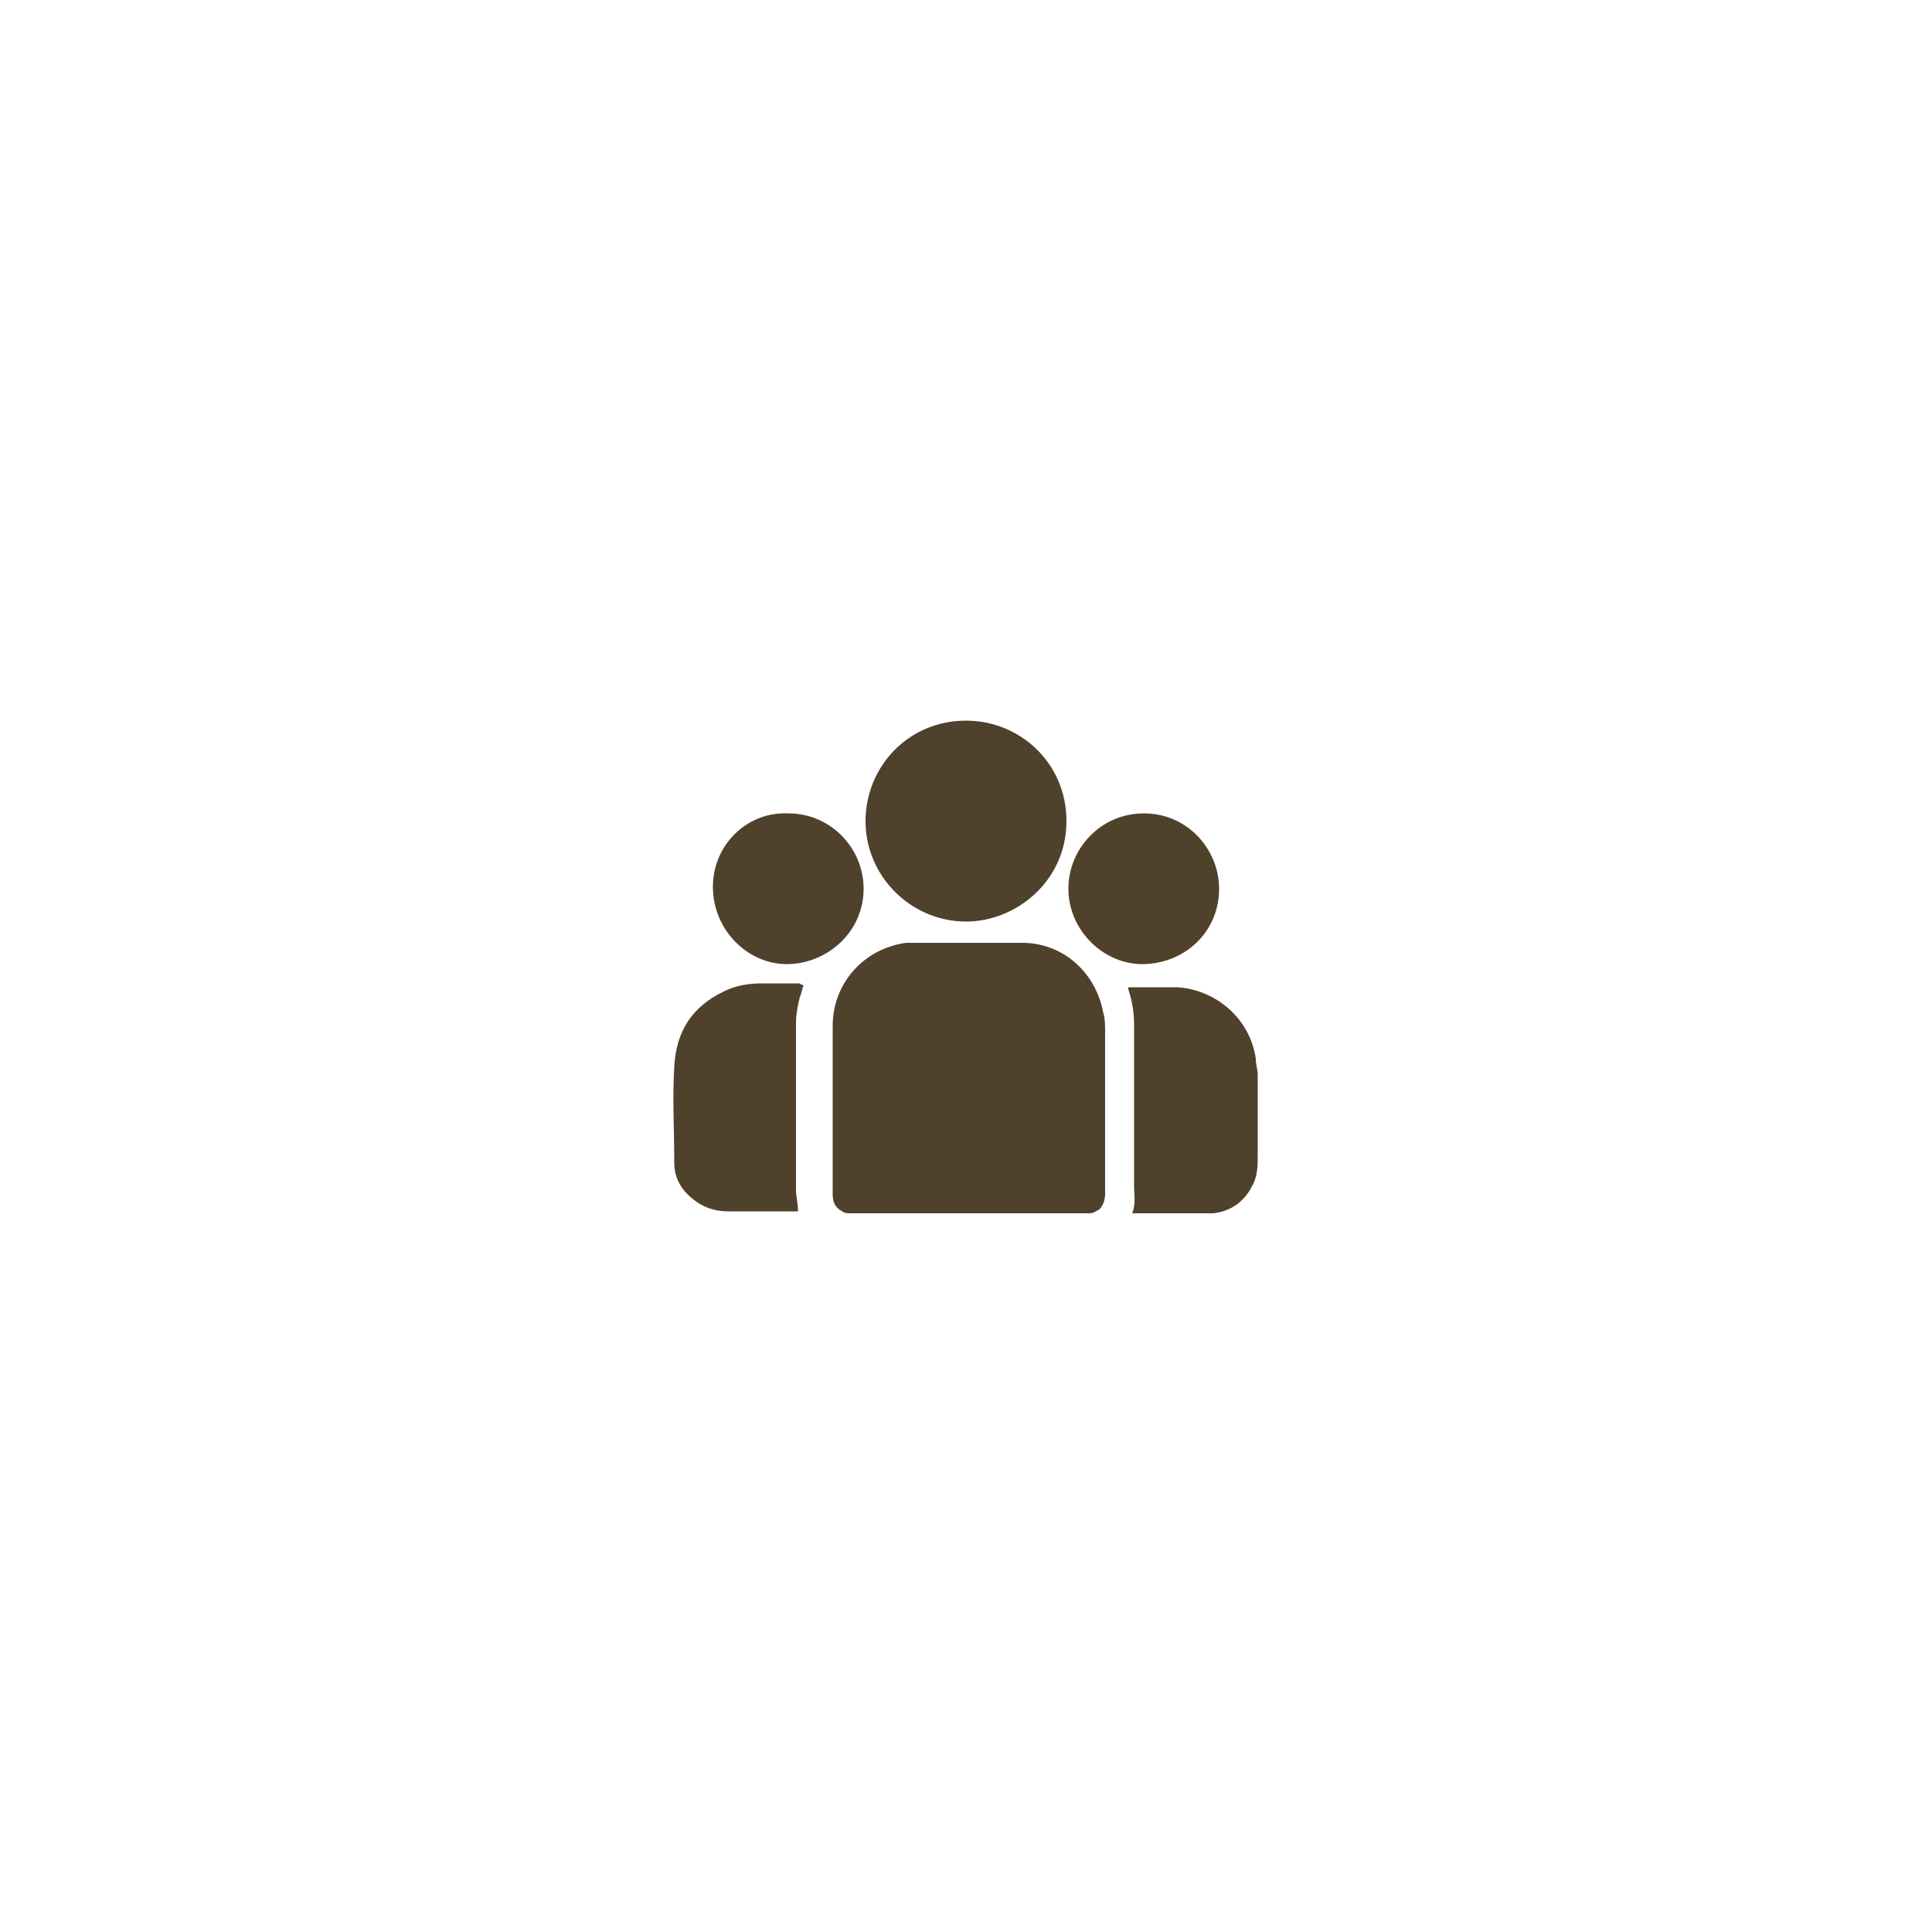
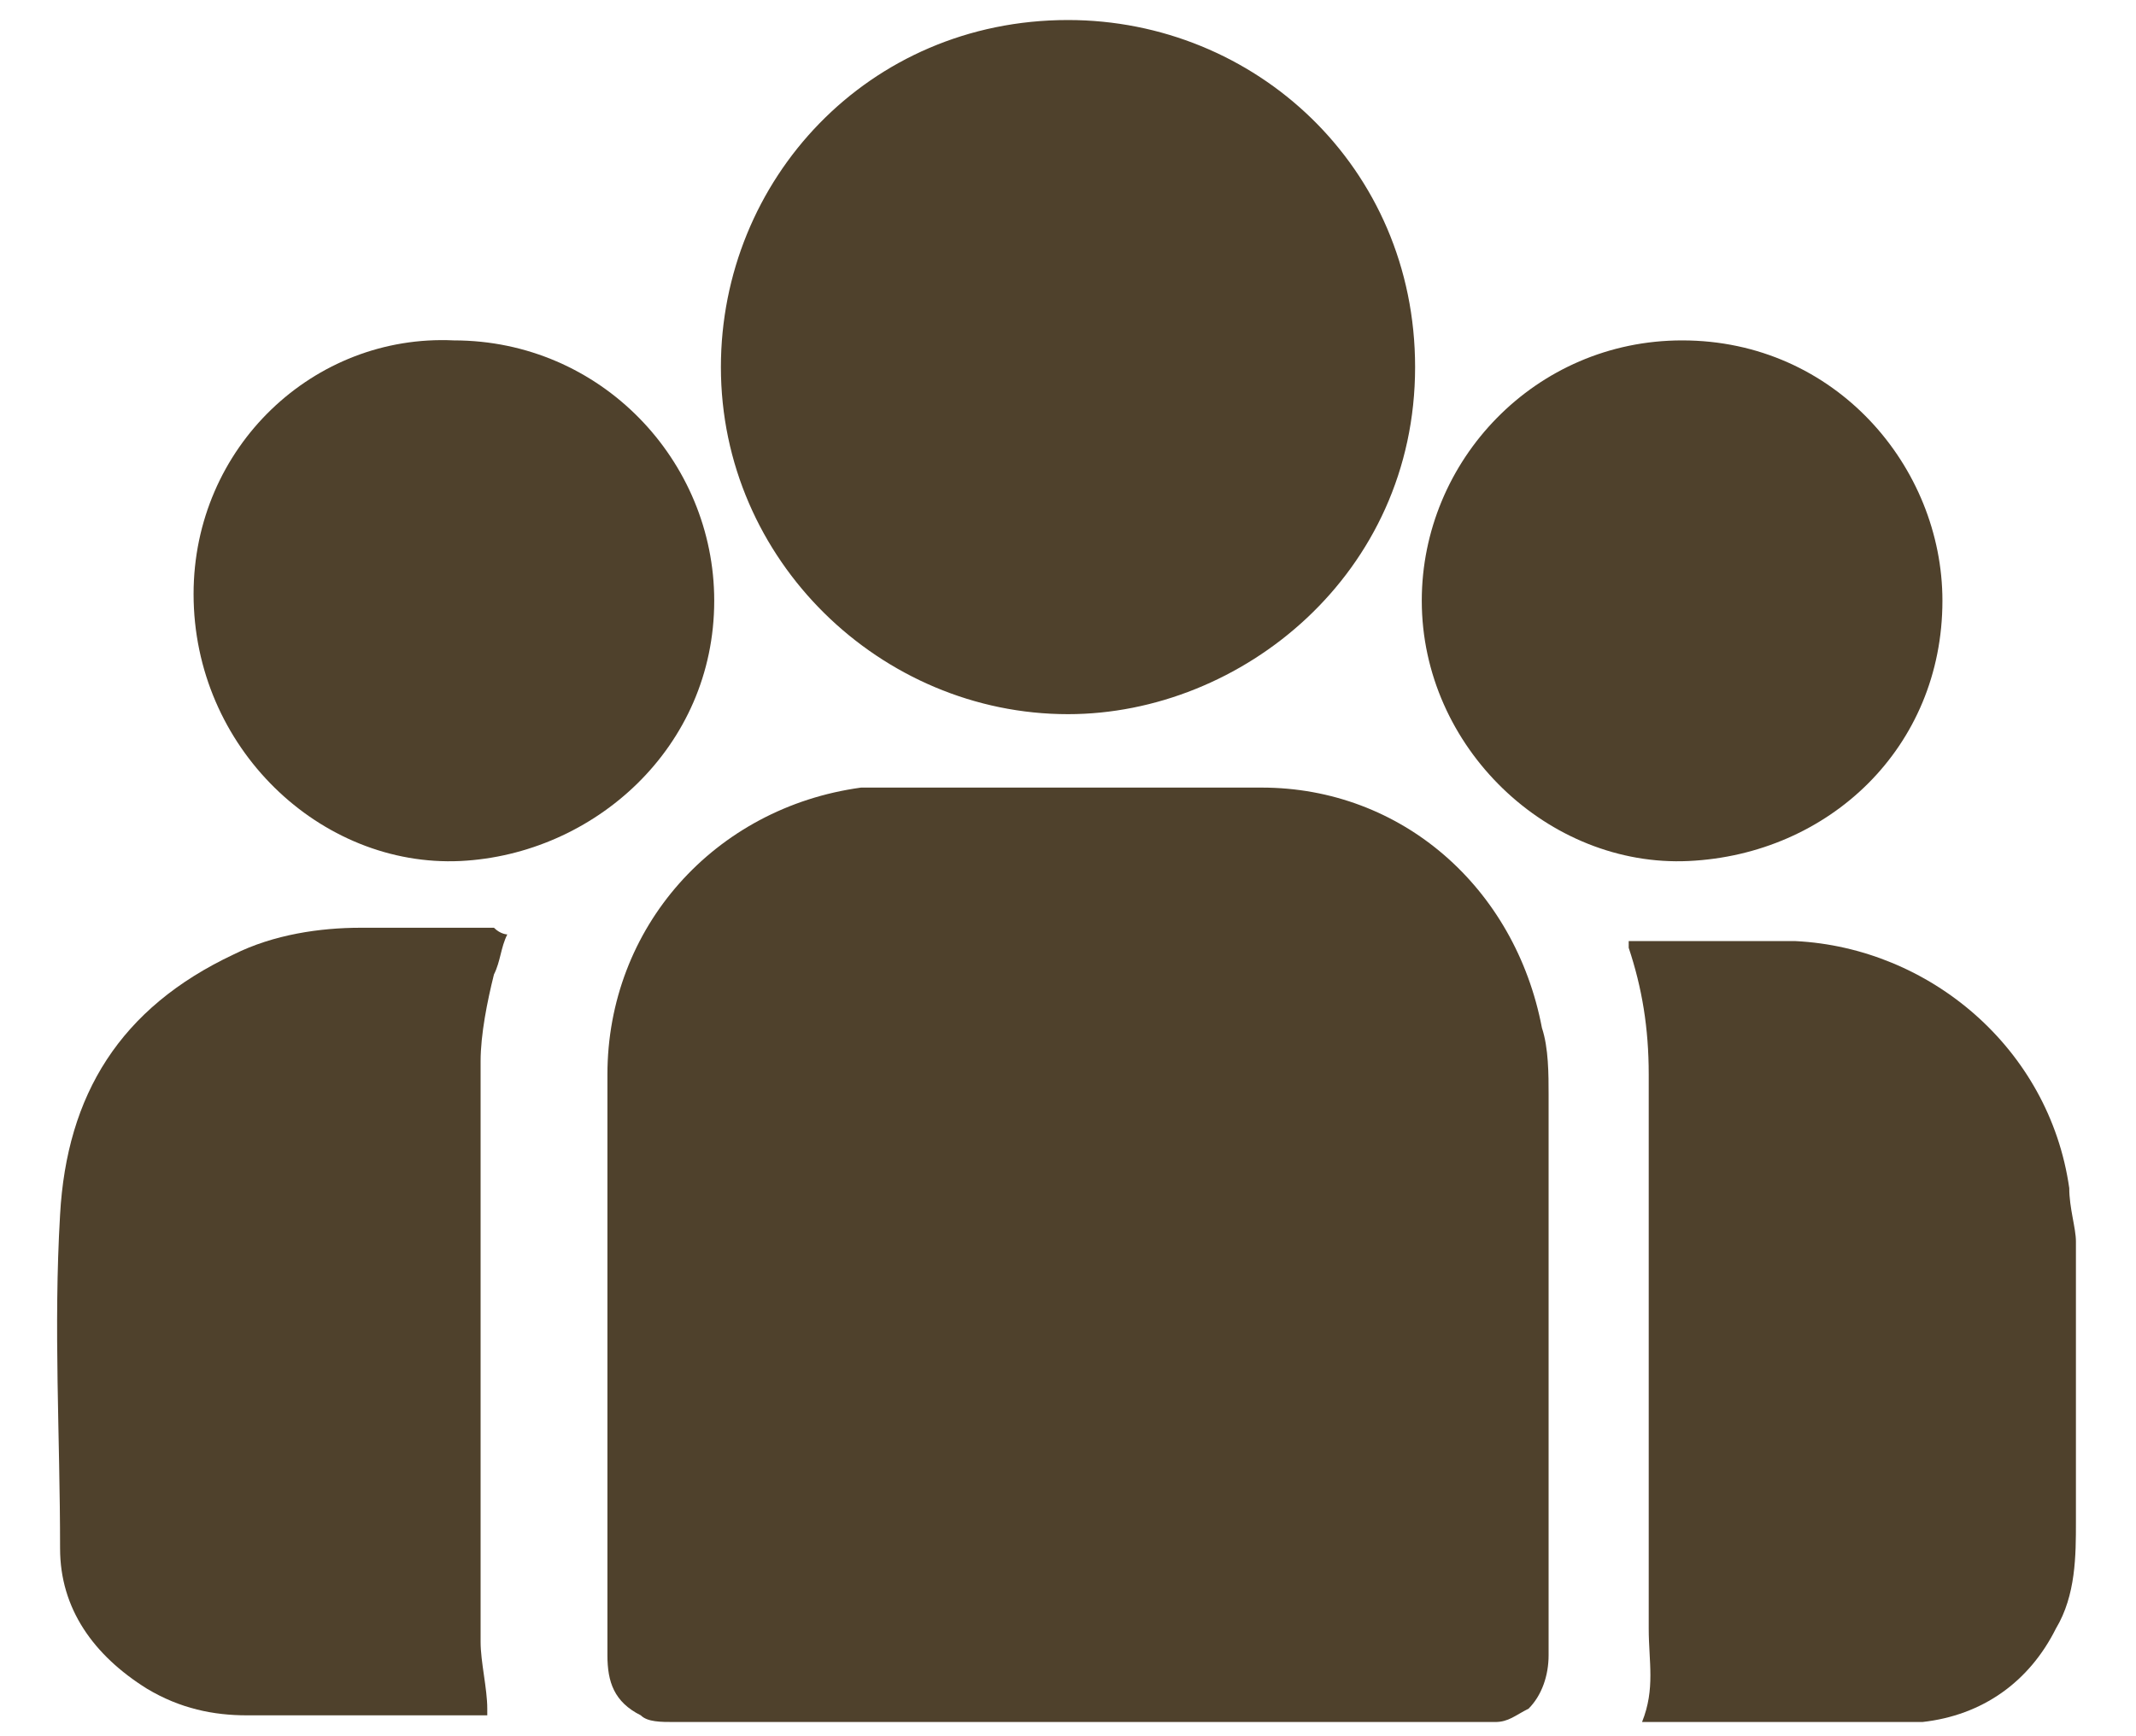
- <svg xmlns="http://www.w3.org/2000/svg" version="1.1" id="Layer_1" x="0px" y="0px" viewBox="0 0 100 100" style="enable-background:new 0 0 100 100;" xml:space="preserve">
-   <style type="text/css">
- 	.st0{fill:#4F412C;}
- </style>
+ <svg xmlns="http://www.w3.org/2000/svg" version="1.2" viewBox="0 0 32 26" width="32" height="26">
+   <style>
+ 		.s0 { fill: #4f412c } 
+ 	</style>
  <g>
-     <path class="st0" d="M50,62.8c-2,0-4,0-5.9,0c-0.2,0-0.4,0-0.5-0.1c-0.4-0.2-0.5-0.5-0.5-0.9c0-1,0-1.9,0-2.9c0-1.9,0-3.9,0-5.8   c0-2.2,1.6-4,3.8-4.3c0.2,0,0.4,0,0.7,0c1.8,0,3.5,0,5.3,0c2.1,0,3.8,1.5,4.2,3.6c0.1,0.3,0.1,0.7,0.1,1c0,2.8,0,5.6,0,8.4   c0,0.3-0.1,0.6-0.3,0.8c-0.2,0.1-0.3,0.2-0.5,0.2c-0.4,0-0.9,0-1.3,0C53.3,62.8,51.6,62.8,50,62.8z" />
-     <path class="st0" d="M50,47.7c-2.8,0-5.2-2.3-5.2-5.2c0-2.8,2.2-5.2,5.2-5.2c2.8,0,5.2,2.2,5.2,5.2C55.2,45.6,52.6,47.7,50,47.7z" />
-     <path class="st0" d="M58.6,62.8c0.2-0.5,0.1-0.9,0.1-1.4c0-2.8,0-5.6,0-8.3c0-0.7-0.1-1.3-0.3-1.9c0,0,0,0,0-0.1c0,0,0.1,0,0.1,0   c0.8,0,1.6,0,2.4,0c2,0.1,3.8,1.6,4.1,3.7c0,0.3,0.1,0.6,0.1,0.8c0,1.4,0,2.8,0,4.2c0,0.5,0,1.1-0.3,1.6c-0.4,0.8-1.1,1.3-2,1.4   c-0.2,0-0.4,0-0.6,0c-1.1,0-2.2,0-3.3,0C58.8,62.8,58.7,62.8,58.6,62.8z" />
-     <path class="st0" d="M41.6,51c-0.1,0.2-0.1,0.4-0.2,0.6c-0.1,0.4-0.2,0.9-0.2,1.3c0,2.9,0,5.8,0,8.7c0,0.3,0.1,0.7,0.1,1   c0,0,0,0.1,0,0.1c-0.1,0-0.1,0-0.2,0c-1.1,0-2.3,0-3.4,0c-0.5,0-1-0.1-1.5-0.4c-0.8-0.5-1.3-1.2-1.3-2.1c0-1.7-0.1-3.3,0-5   c0.1-1.8,0.9-3.1,2.6-3.9c0.6-0.3,1.3-0.4,1.9-0.4c0.7,0,1.3,0,2,0C41.5,51,41.6,51,41.6,51z" />
-     <path class="st0" d="M44.7,46c0,2.2-1.8,3.8-3.8,3.9c-2.1,0.1-4-1.7-4-4c0-2.2,1.8-3.9,3.9-3.8C43,42.1,44.7,43.9,44.7,46z" />
-     <path class="st0" d="M63.1,46c0,2.2-1.7,3.8-3.8,3.9c-2.1,0.1-4-1.7-4-3.9c0-2.1,1.7-3.9,3.9-3.9C61.5,42.1,63.1,44,63.1,46z" />
+     <path class="s0" d="m16 25.8c-2 0-4 0-5.9 0-0.2 0-0.4 0-0.5-0.1-0.4-0.2-0.5-0.5-0.5-0.9 0-1 0-1.9 0-2.9 0-1.9 0-3.9 0-5.8 0-2.2 1.6-4 3.8-4.3 0.2 0 0.4 0 0.7 0 1.8 0 3.5 0 5.3 0 2.1 0 3.8 1.5 4.2 3.6 0.1 0.3 0.1 0.7 0.1 1q0 4.2 0 8.4c0 0.3-0.1 0.6-0.3 0.8-0.2 0.1-0.3 0.2-0.5 0.2-0.4 0-0.9 0-1.3 0q-2.7 0-5.1 0z" />
+     <path class="s0" d="m16 10.7c-2.8 0-5.2-2.3-5.2-5.2 0-2.8 2.2-5.2 5.2-5.2 2.8 0 5.2 2.2 5.2 5.2 0 3.1-2.6 5.2-5.2 5.2z" />
+     <path class="s0" d="m24.6 25.8c0.2-0.5 0.1-0.9 0.1-1.4 0-2.8 0-5.6 0-8.3 0-0.7-0.1-1.3-0.3-1.9 0 0 0 0 0-0.1h0.1q1.2 0 2.4 0c2 0.1 3.8 1.6 4.1 3.7 0 0.3 0.1 0.6 0.1 0.8q0 2.1 0 4.2c0 0.5 0 1.1-0.3 1.6-0.4 0.8-1.1 1.3-2 1.4q-0.3 0-0.6 0-1.65 0-3.3 0-0.15 0-0.3 0z" />
+     <path class="s0" d="m7.6 14c-0.1 0.2-0.1 0.4-0.2 0.6-0.1 0.4-0.2 0.9-0.2 1.3q0 4.35 0 8.7c0 0.3 0.1 0.7 0.1 1v0.1c-0.1 0-0.1 0-0.2 0-1.1 0-2.3 0-3.4 0-0.5 0-1-0.1-1.5-0.4-0.8-0.5-1.3-1.2-1.3-2.1 0-1.7-0.1-3.3 0-5 0.1-1.8 0.9-3.1 2.6-3.9 0.6-0.3 1.3-0.4 1.9-0.4 0.7 0 1.3 0 2 0 0.1 0.1 0.2 0.1 0.2 0.1z" />
+     <path class="s0" d="m10.7 9c0 2.2-1.8 3.8-3.8 3.9-2.1 0.1-4-1.7-4-4 0-2.2 1.8-3.9 3.9-3.8 2.2 0 3.9 1.8 3.9 3.9z" />
+     <path class="s0" d="m29.1 9c0 2.2-1.7 3.8-3.8 3.9-2.1 0.1-4-1.7-4-3.9 0-2.1 1.7-3.9 3.9-3.9 2.3 0 3.9 1.9 3.9 3.9z" />
  </g>
</svg>
